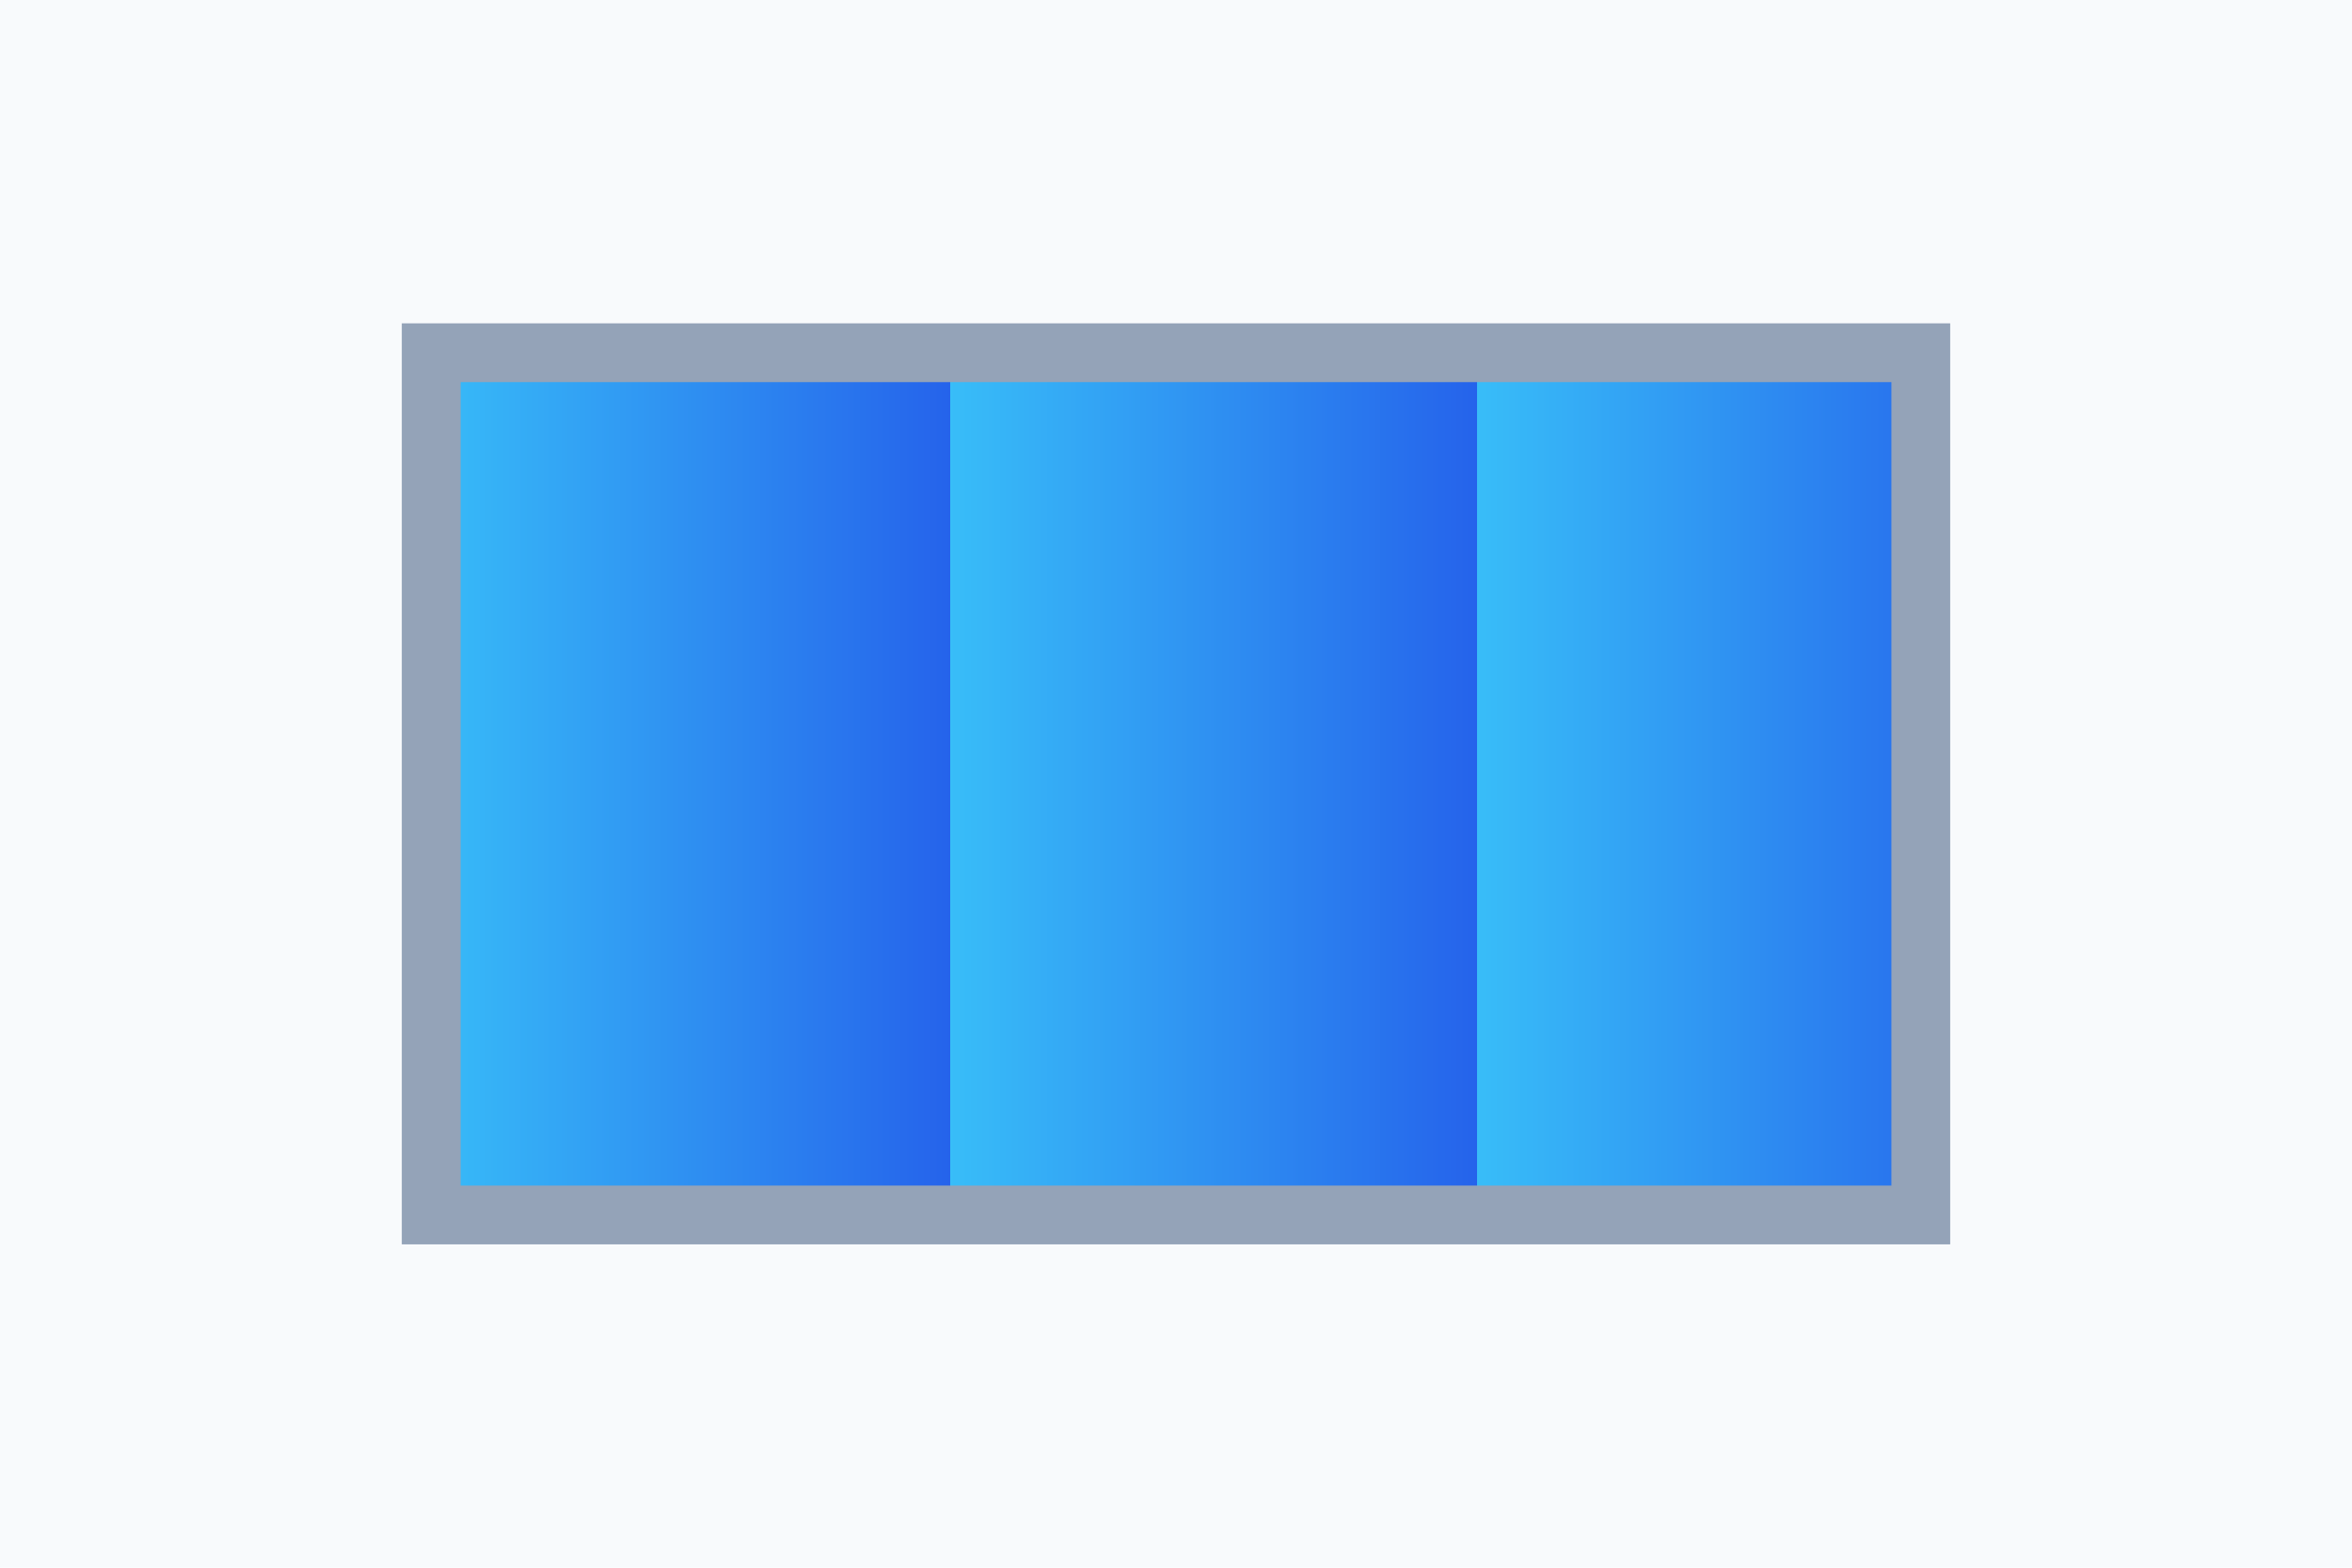
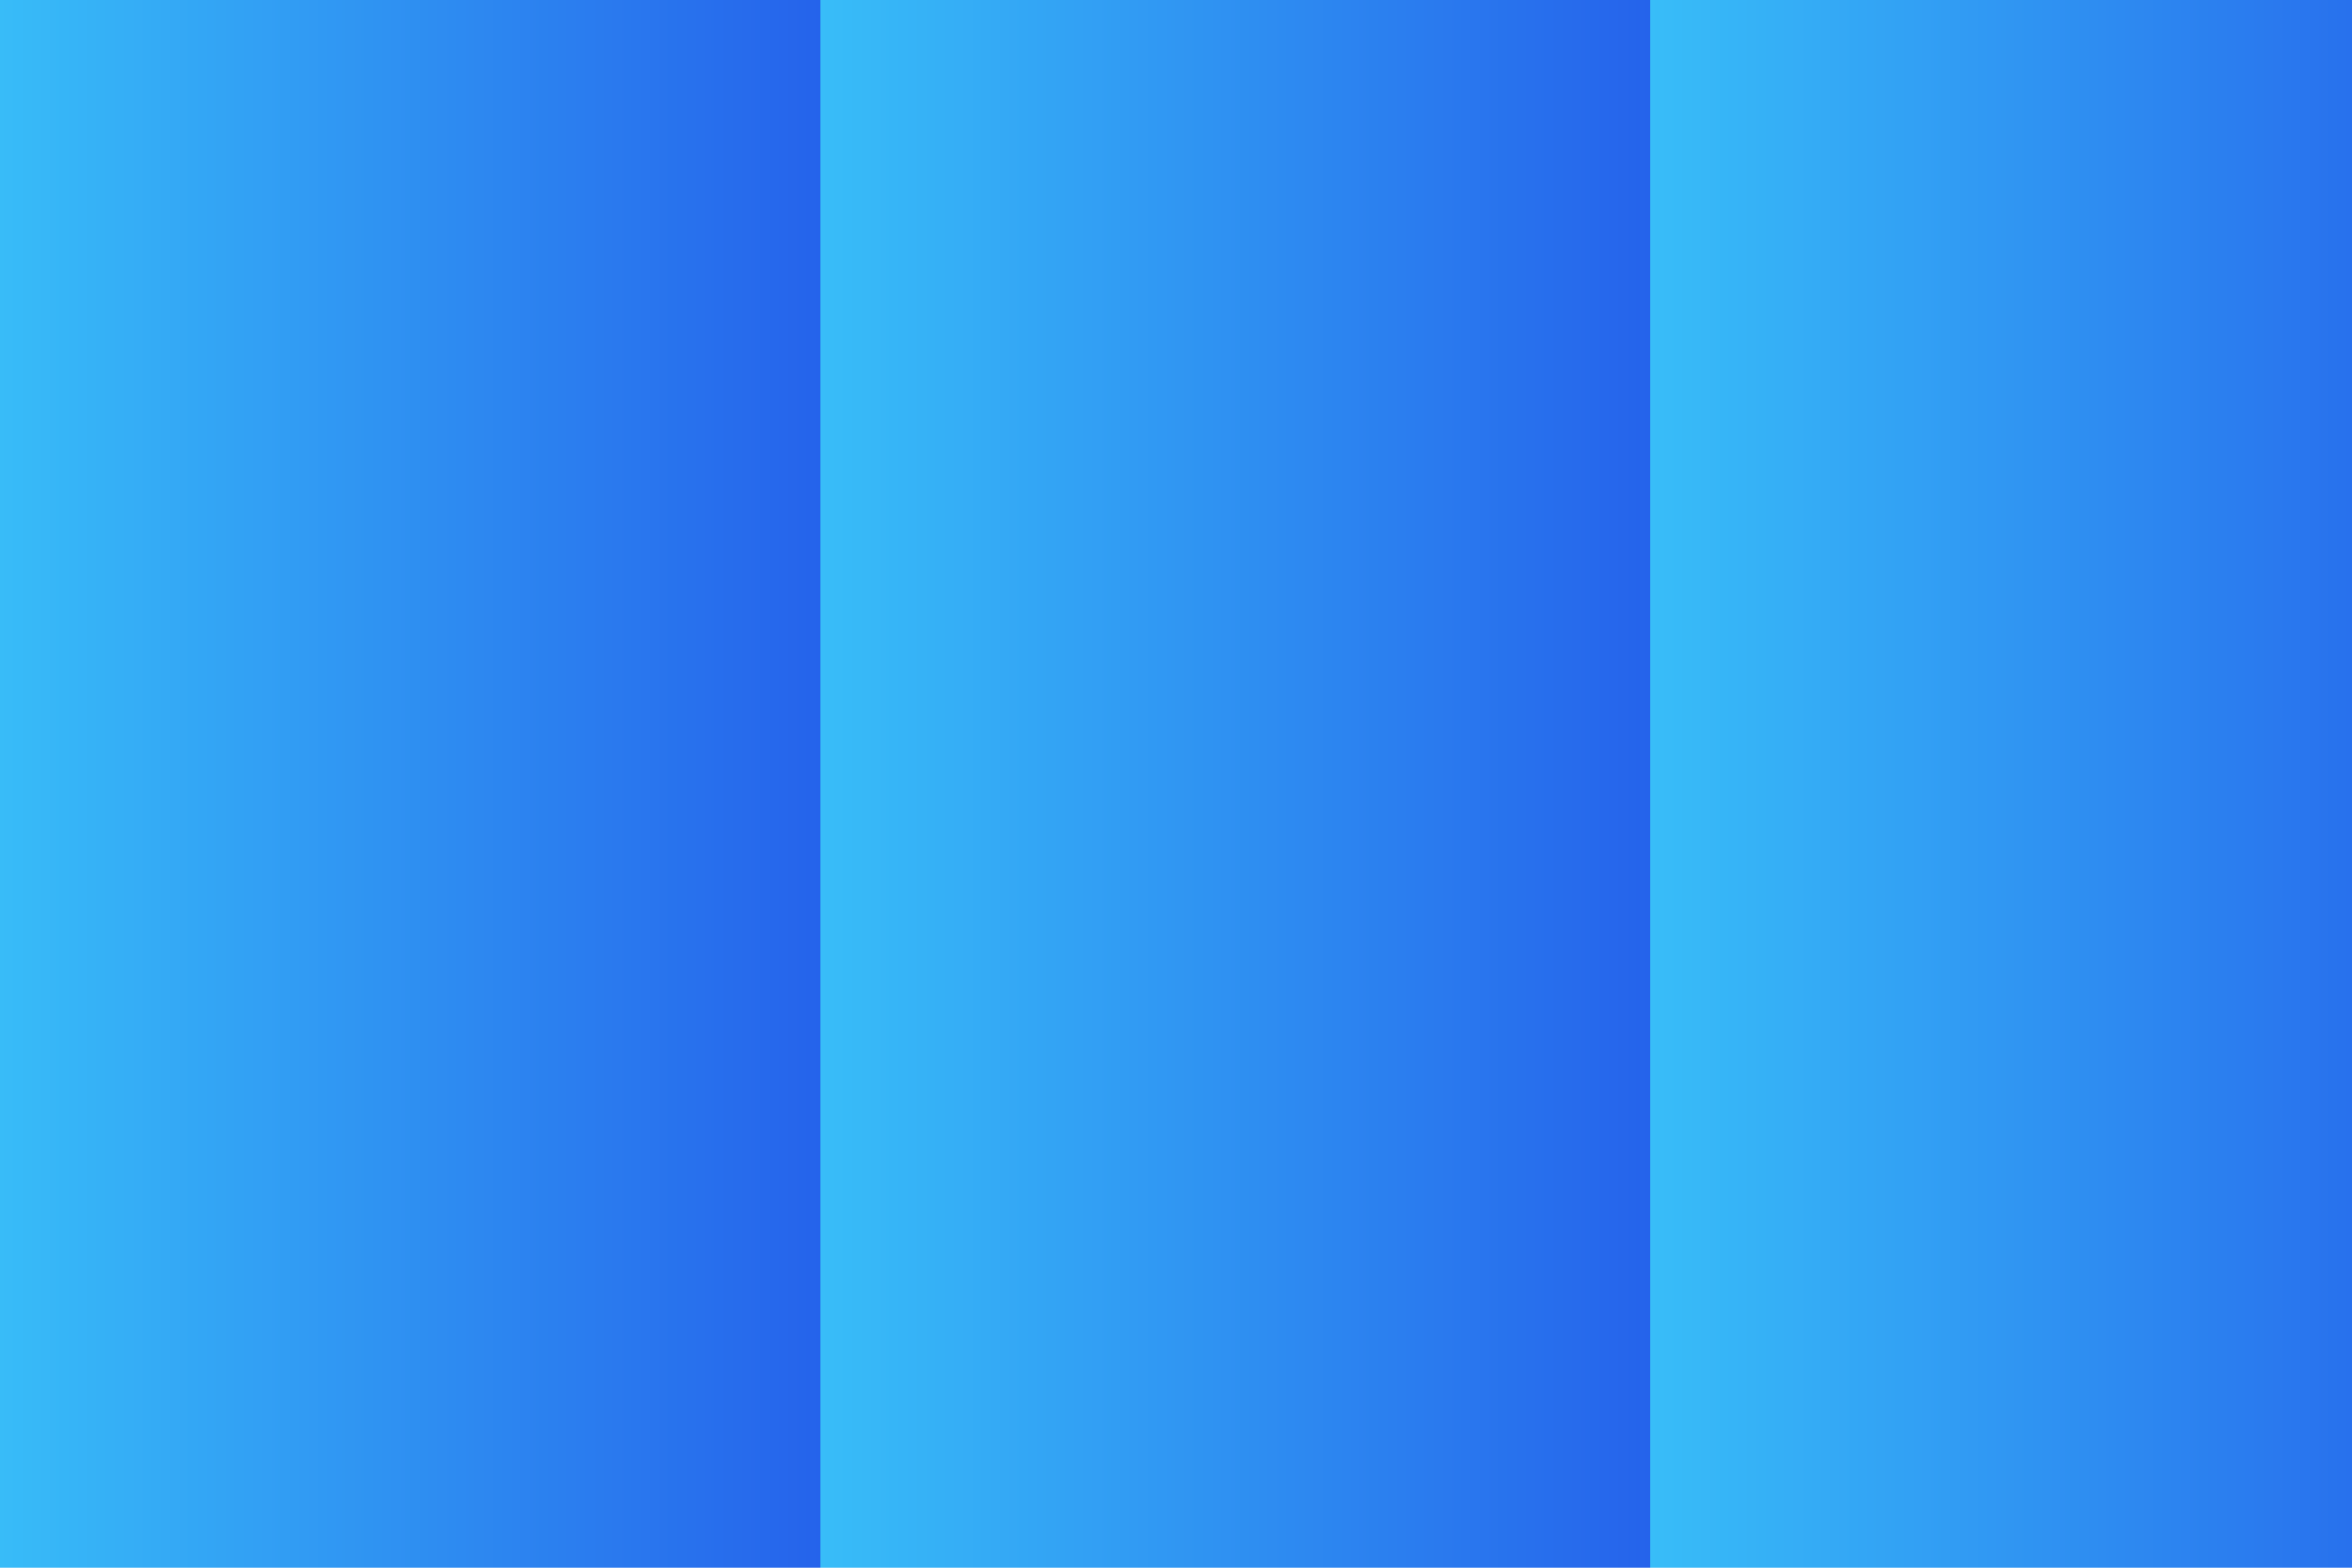
<svg xmlns="http://www.w3.org/2000/svg" viewBox="0 0 120 80">
  <rect width="120" height="80" fill="#f8fafc" />
  <defs>
    <linearGradient id="g" x2=".35" spreadMethod="repeat">
      <stop offset="0" stop-color="#38bdf8" />
      <stop offset="1" stop-color="#2563eb" />
    </linearGradient>
  </defs>
-   <rect x="22" y="18" width="76" height="44" fill="url(#g)" stroke="#94a3b8" stroke-width="3" />
+   <rect width="120" height="80" fill="url(#g)" />
</svg>
